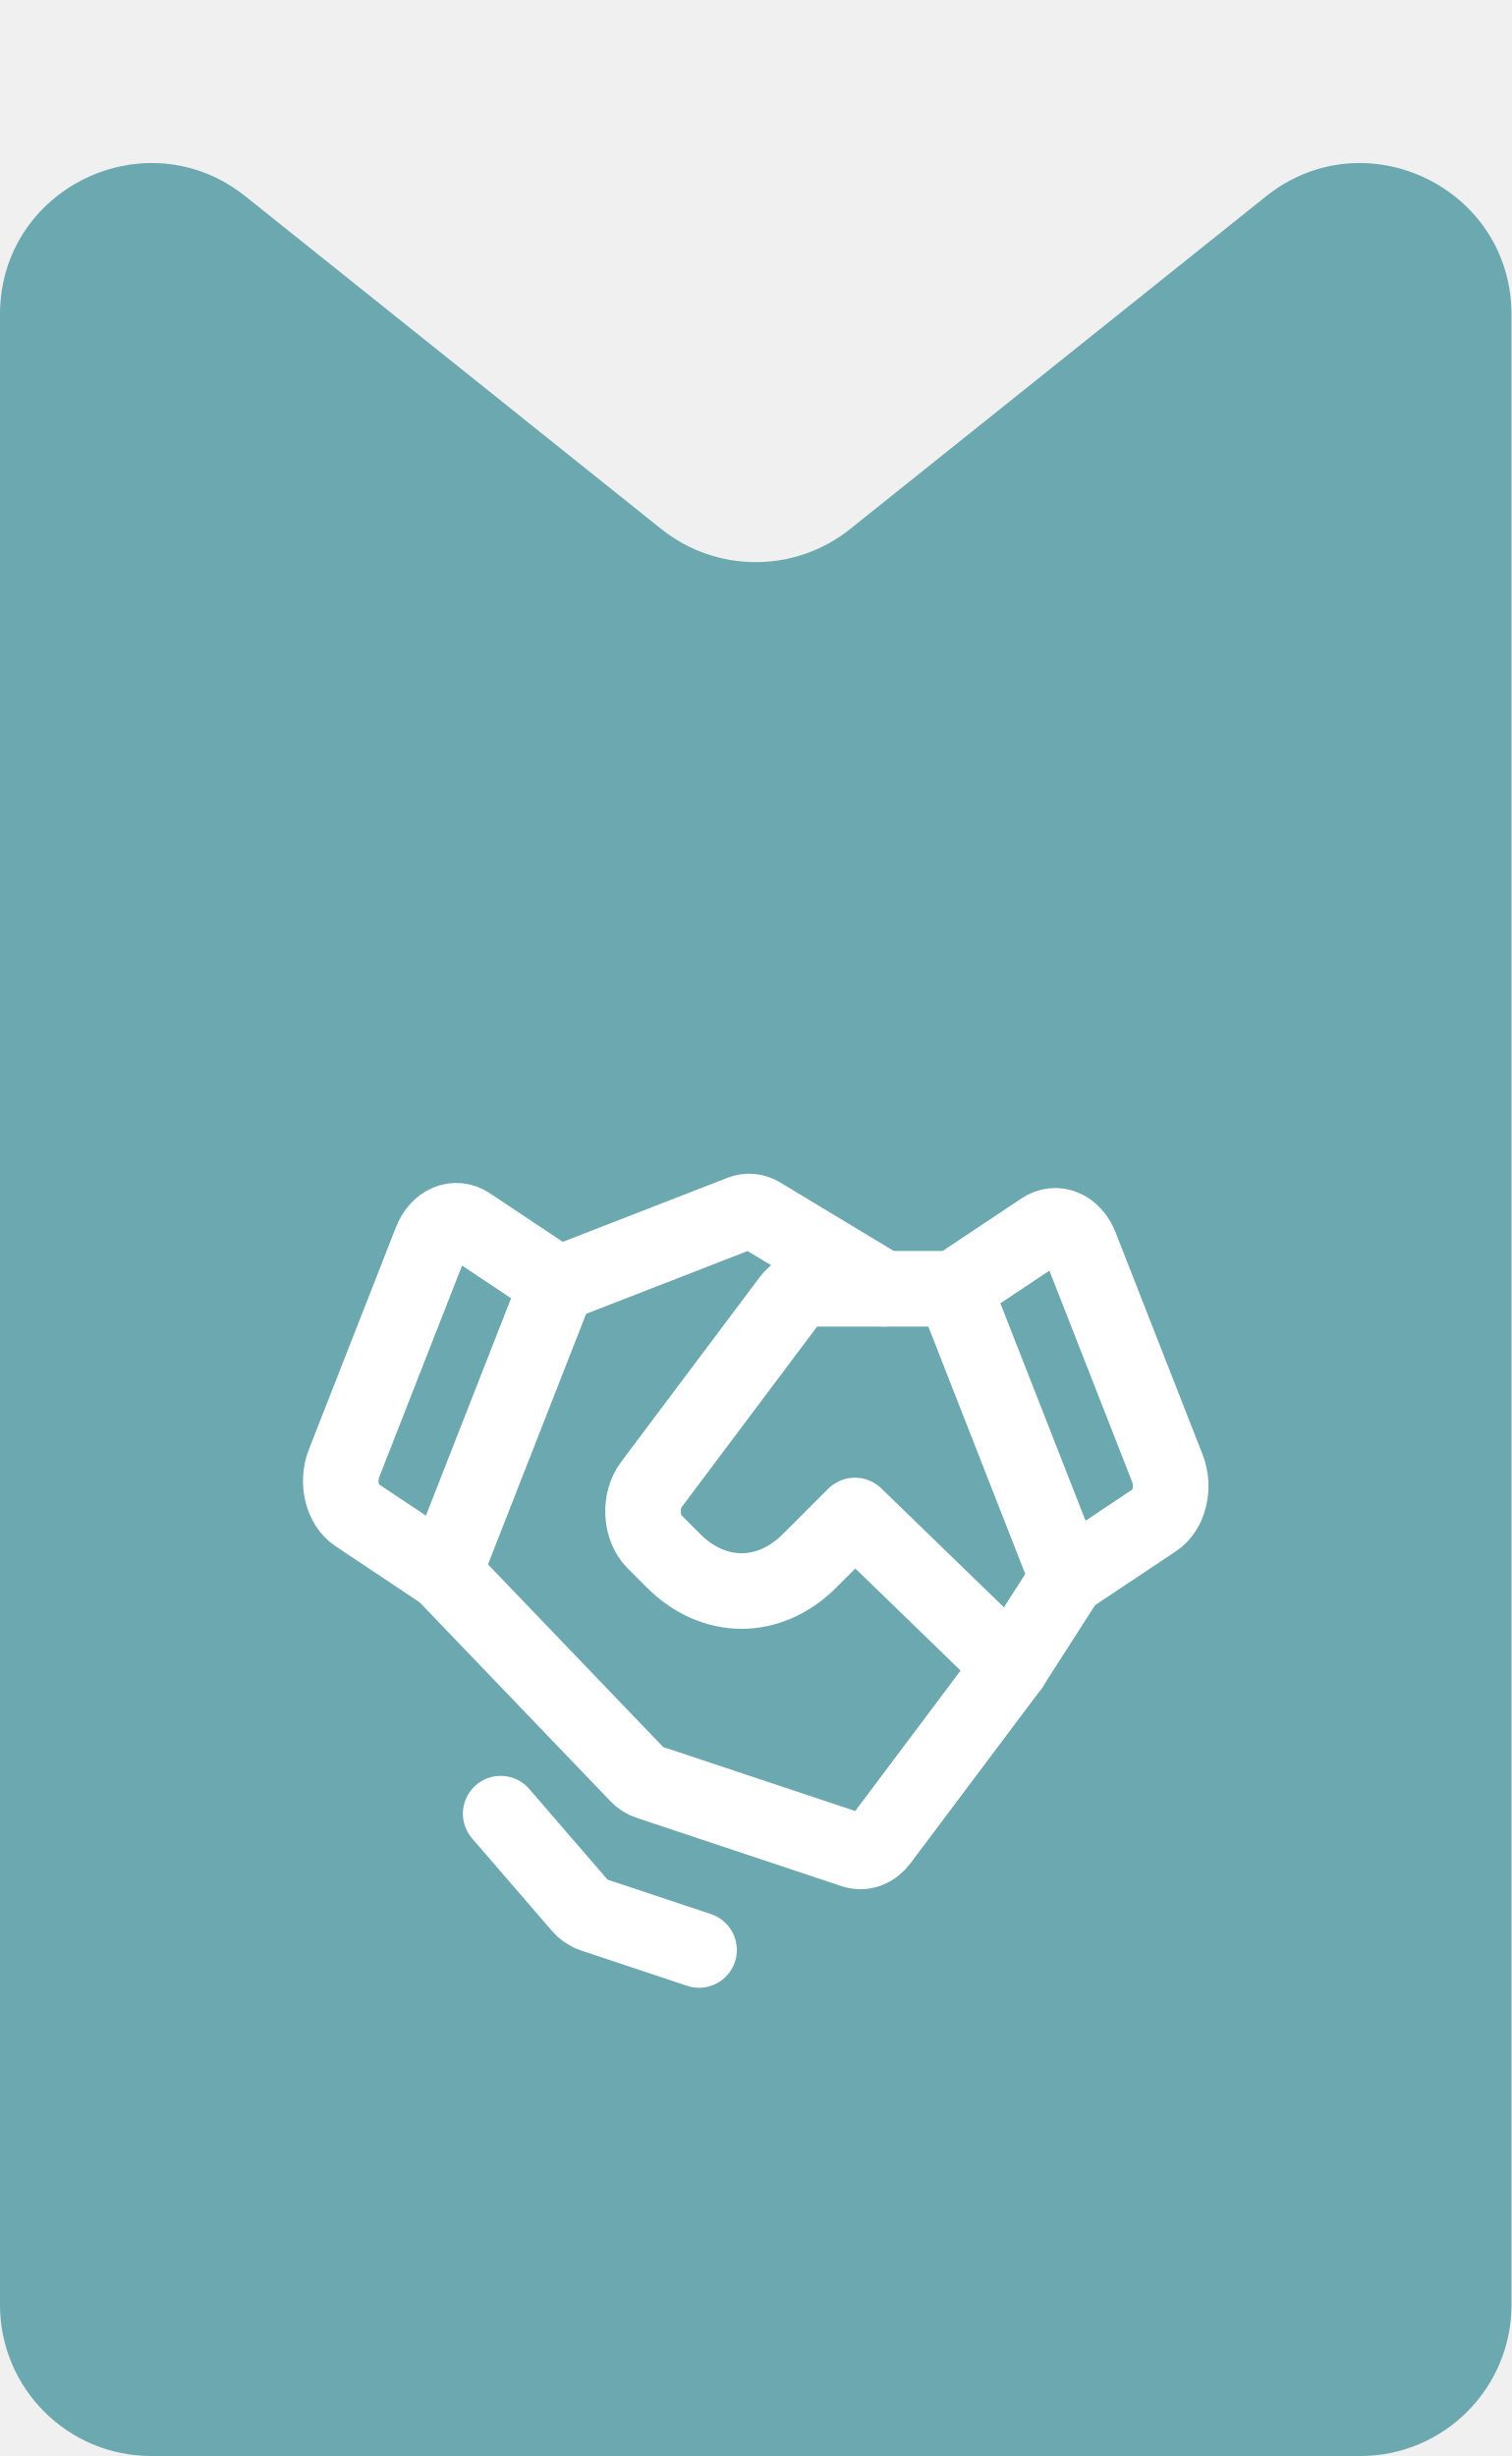
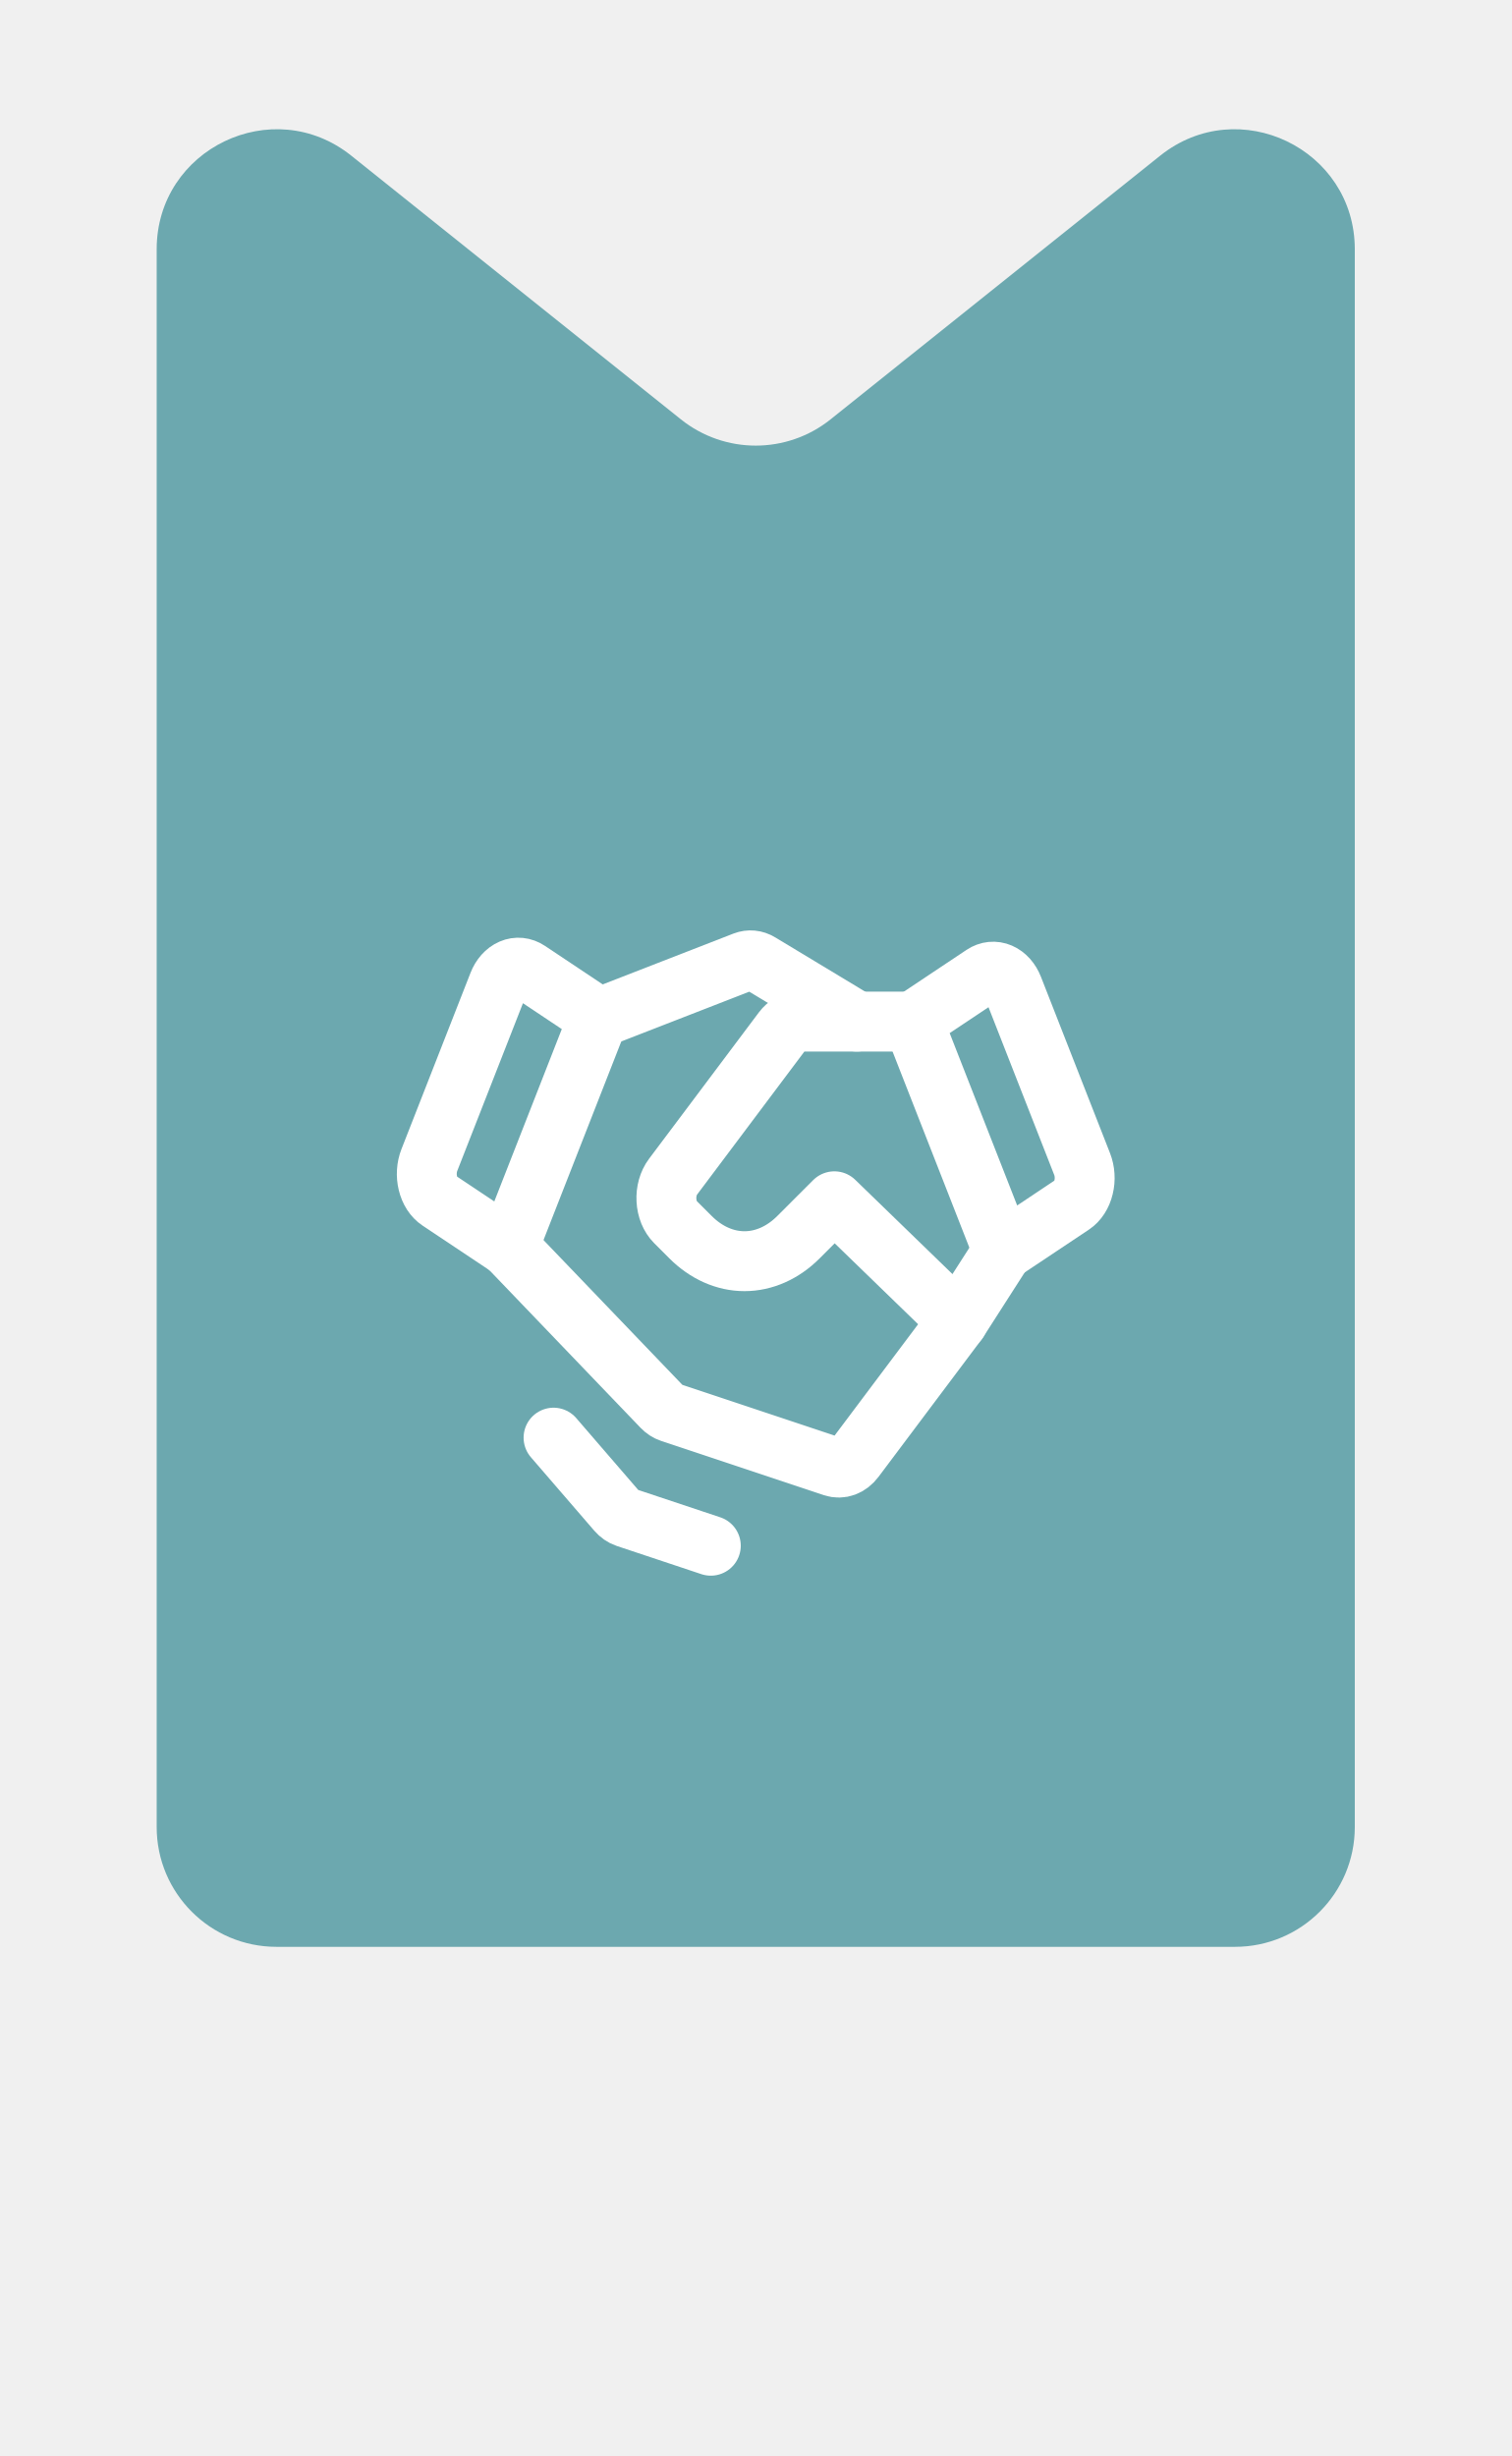
- <svg xmlns="http://www.w3.org/2000/svg" width="40" height="65" viewBox="0 0 40 65" fill="none">
+ <svg xmlns="http://www.w3.org/2000/svg" width="40" height="65" viewBox="0 0 40 82" fill="none">
  <path fill-rule="evenodd" clip-rule="evenodd" d="M33.501 5.199C36.12 3.104 40 4.968 40 8.323V61C40 63.209 38.209 65 36 65H4C1.791 65 0 63.209 0 61V8.323C0 4.968 3.88 3.104 6.499 5.199L17.501 14.001C18.962 15.17 21.038 15.17 22.499 14.001L33.501 5.199Z" fill="#6CA8AF" />
  <path d="M30.567 40.223L28.25 41.768L25.25 34.108L27.591 32.547C27.767 32.43 27.97 32.409 28.157 32.49C28.344 32.571 28.5 32.746 28.591 32.979L30.897 38.866C30.943 38.983 30.971 39.112 30.979 39.245C30.988 39.377 30.976 39.51 30.945 39.636C30.915 39.763 30.866 39.88 30.801 39.98C30.736 40.081 30.656 40.164 30.567 40.223V40.223Z" stroke="white" stroke-width="2" stroke-linecap="round" stroke-linejoin="round" />
  <path d="M11.75 41.634L9.433 40.089C9.344 40.03 9.264 39.947 9.199 39.847C9.134 39.746 9.085 39.629 9.055 39.503C9.024 39.376 9.012 39.243 9.021 39.111C9.029 38.978 9.057 38.849 9.103 38.732L11.409 32.845C11.5 32.612 11.656 32.437 11.843 32.356C12.03 32.275 12.233 32.296 12.409 32.413L14.75 33.974L11.75 41.634Z" stroke="white" stroke-width="2" stroke-linecap="round" stroke-linejoin="round" />
  <path d="M28.25 41.768L26.75 44.108L23.3 48.707C23.209 48.829 23.095 48.918 22.97 48.964C22.845 49.01 22.714 49.012 22.588 48.97L17.155 47.159C17.053 47.125 16.957 47.063 16.875 46.977L11.75 41.634" stroke="white" stroke-width="2" stroke-linecap="round" stroke-linejoin="round" />
  <path d="M26.75 44.108L22.625 40.108L21.425 41.308C20.906 41.827 20.274 42.108 19.625 42.108C18.976 42.108 18.344 41.827 17.825 41.308L17.317 40.8C17.231 40.714 17.16 40.604 17.108 40.478C17.057 40.352 17.026 40.213 17.019 40.07C17.011 39.927 17.027 39.784 17.064 39.65C17.102 39.516 17.16 39.394 17.236 39.292L20.905 34.401C20.975 34.308 21.058 34.234 21.149 34.184C21.24 34.133 21.337 34.108 21.436 34.108H25.25" stroke="white" stroke-width="2" stroke-linecap="round" stroke-linejoin="round" />
  <path d="M14.804 33.974L19.615 32.103C19.787 32.037 19.971 32.054 20.134 32.153L23.375 34.108" stroke="white" stroke-width="2" stroke-linecap="round" stroke-linejoin="round" />
  <path d="M18.5 51.608L15.674 50.666C15.56 50.628 15.454 50.554 15.364 50.45L13.25 48" stroke="white" stroke-width="2" stroke-linecap="round" stroke-linejoin="round" />
</svg>
